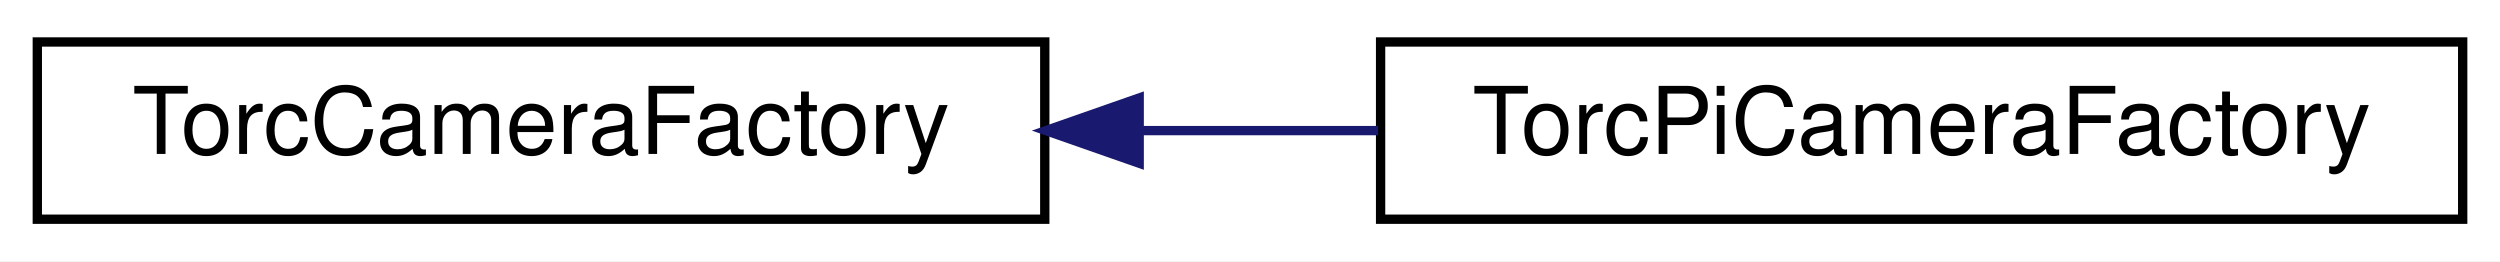
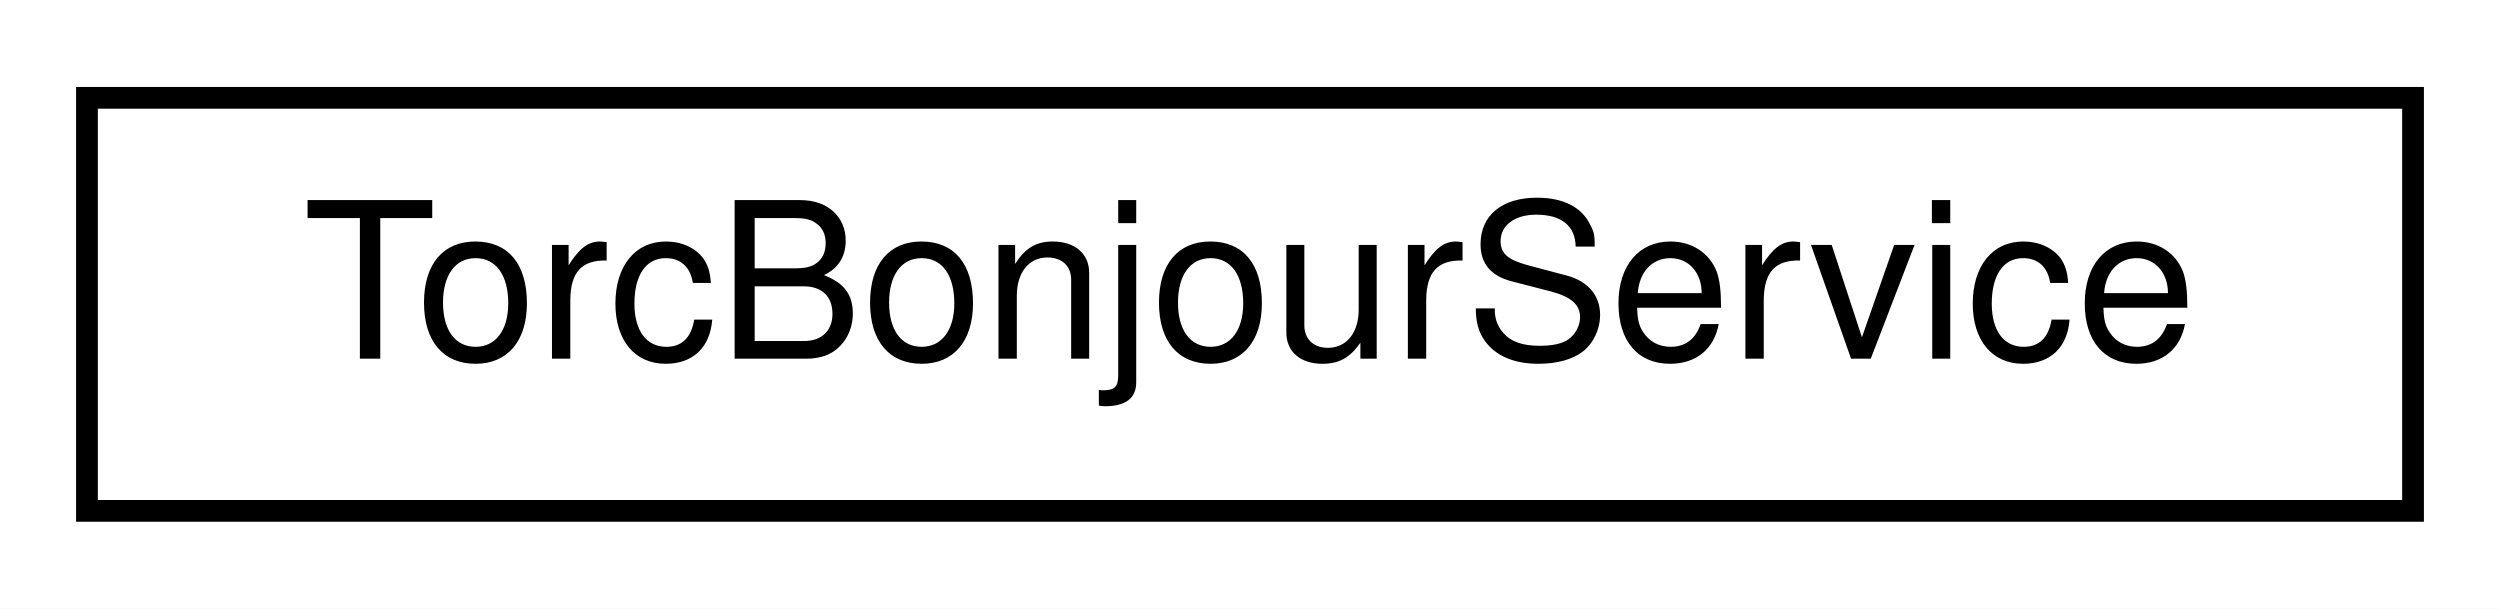
- <svg xmlns="http://www.w3.org/2000/svg" xmlns:xlink="http://www.w3.org/1999/xlink" width="268pt" height="28pt" viewBox="0.00 0.00 268.00 28.00">
+ <svg xmlns="http://www.w3.org/2000/svg" xmlns:xlink="http://www.w3.org/1999/xlink" width="115pt" height="28pt" viewBox="0.00 0.00 115.00 28.00">
  <g id="graph0" class="graph" transform="scale(1 1) rotate(0) translate(4 24)">
-     <polygon fill="white" stroke="none" points="-4,4 -4,-24 264,-24 264,4 -4,4" />
+     <polygon fill="white" stroke="none" points="-4,4 -4,-24 111,-24 111,4 -4,4" />
    <g id="node1" class="node">
      <g id="a_node1">
-         <a xlink:href="d8/d67/class_torc_camera_factory.html" target="_top" xlink:title="TorcCameraFactory">
-           <polygon fill="white" stroke="black" points="0,-0.5 0,-19.5 108,-19.5 108,-0.5 0,-0.5" />
-           <text text-anchor="middle" x="54" y="-7.5" font-family="Helvetica,sans-Serif" font-size="10.00">TorcCameraFactory</text>
+         <a xlink:href="db/dff/class_torc_bonjour_service.html" target="_top" xlink:title="Wrapper around a DNS service reference, either advertised or discovered. ">
+           <polygon fill="white" stroke="black" points="-7.10543e-15,-0.5 -7.10543e-15,-19.5 107,-19.5 107,-0.5 -7.10543e-15,-0.5" />
+           <text text-anchor="middle" x="53.5" y="-7.5" font-family="Helvetica,sans-Serif" font-size="10.00">TorcBonjourService</text>
        </a>
      </g>
    </g>
-     <g id="node2" class="node">
-       <g id="a_node2">
-         <a xlink:href="db/dd3/class_torc_pi_camera_factory.html" target="_top" xlink:title="TorcPiCameraFactory">
-           <polygon fill="white" stroke="black" points="144,-0.5 144,-19.5 260,-19.5 260,-0.5 144,-0.5" />
-           <text text-anchor="middle" x="202" y="-7.5" font-family="Helvetica,sans-Serif" font-size="10.00">TorcPiCameraFactory</text>
-         </a>
-       </g>
-     </g>
-     <g id="edge1" class="edge">
-       <path fill="none" stroke="midnightblue" d="M118.312,-10C126.763,-10 135.391,-10 143.731,-10" />
-       <polygon fill="midnightblue" stroke="midnightblue" points="118.122,-6.5 108.122,-10 118.122,-13.5 118.122,-6.5" />
-     </g>
  </g>
</svg>
